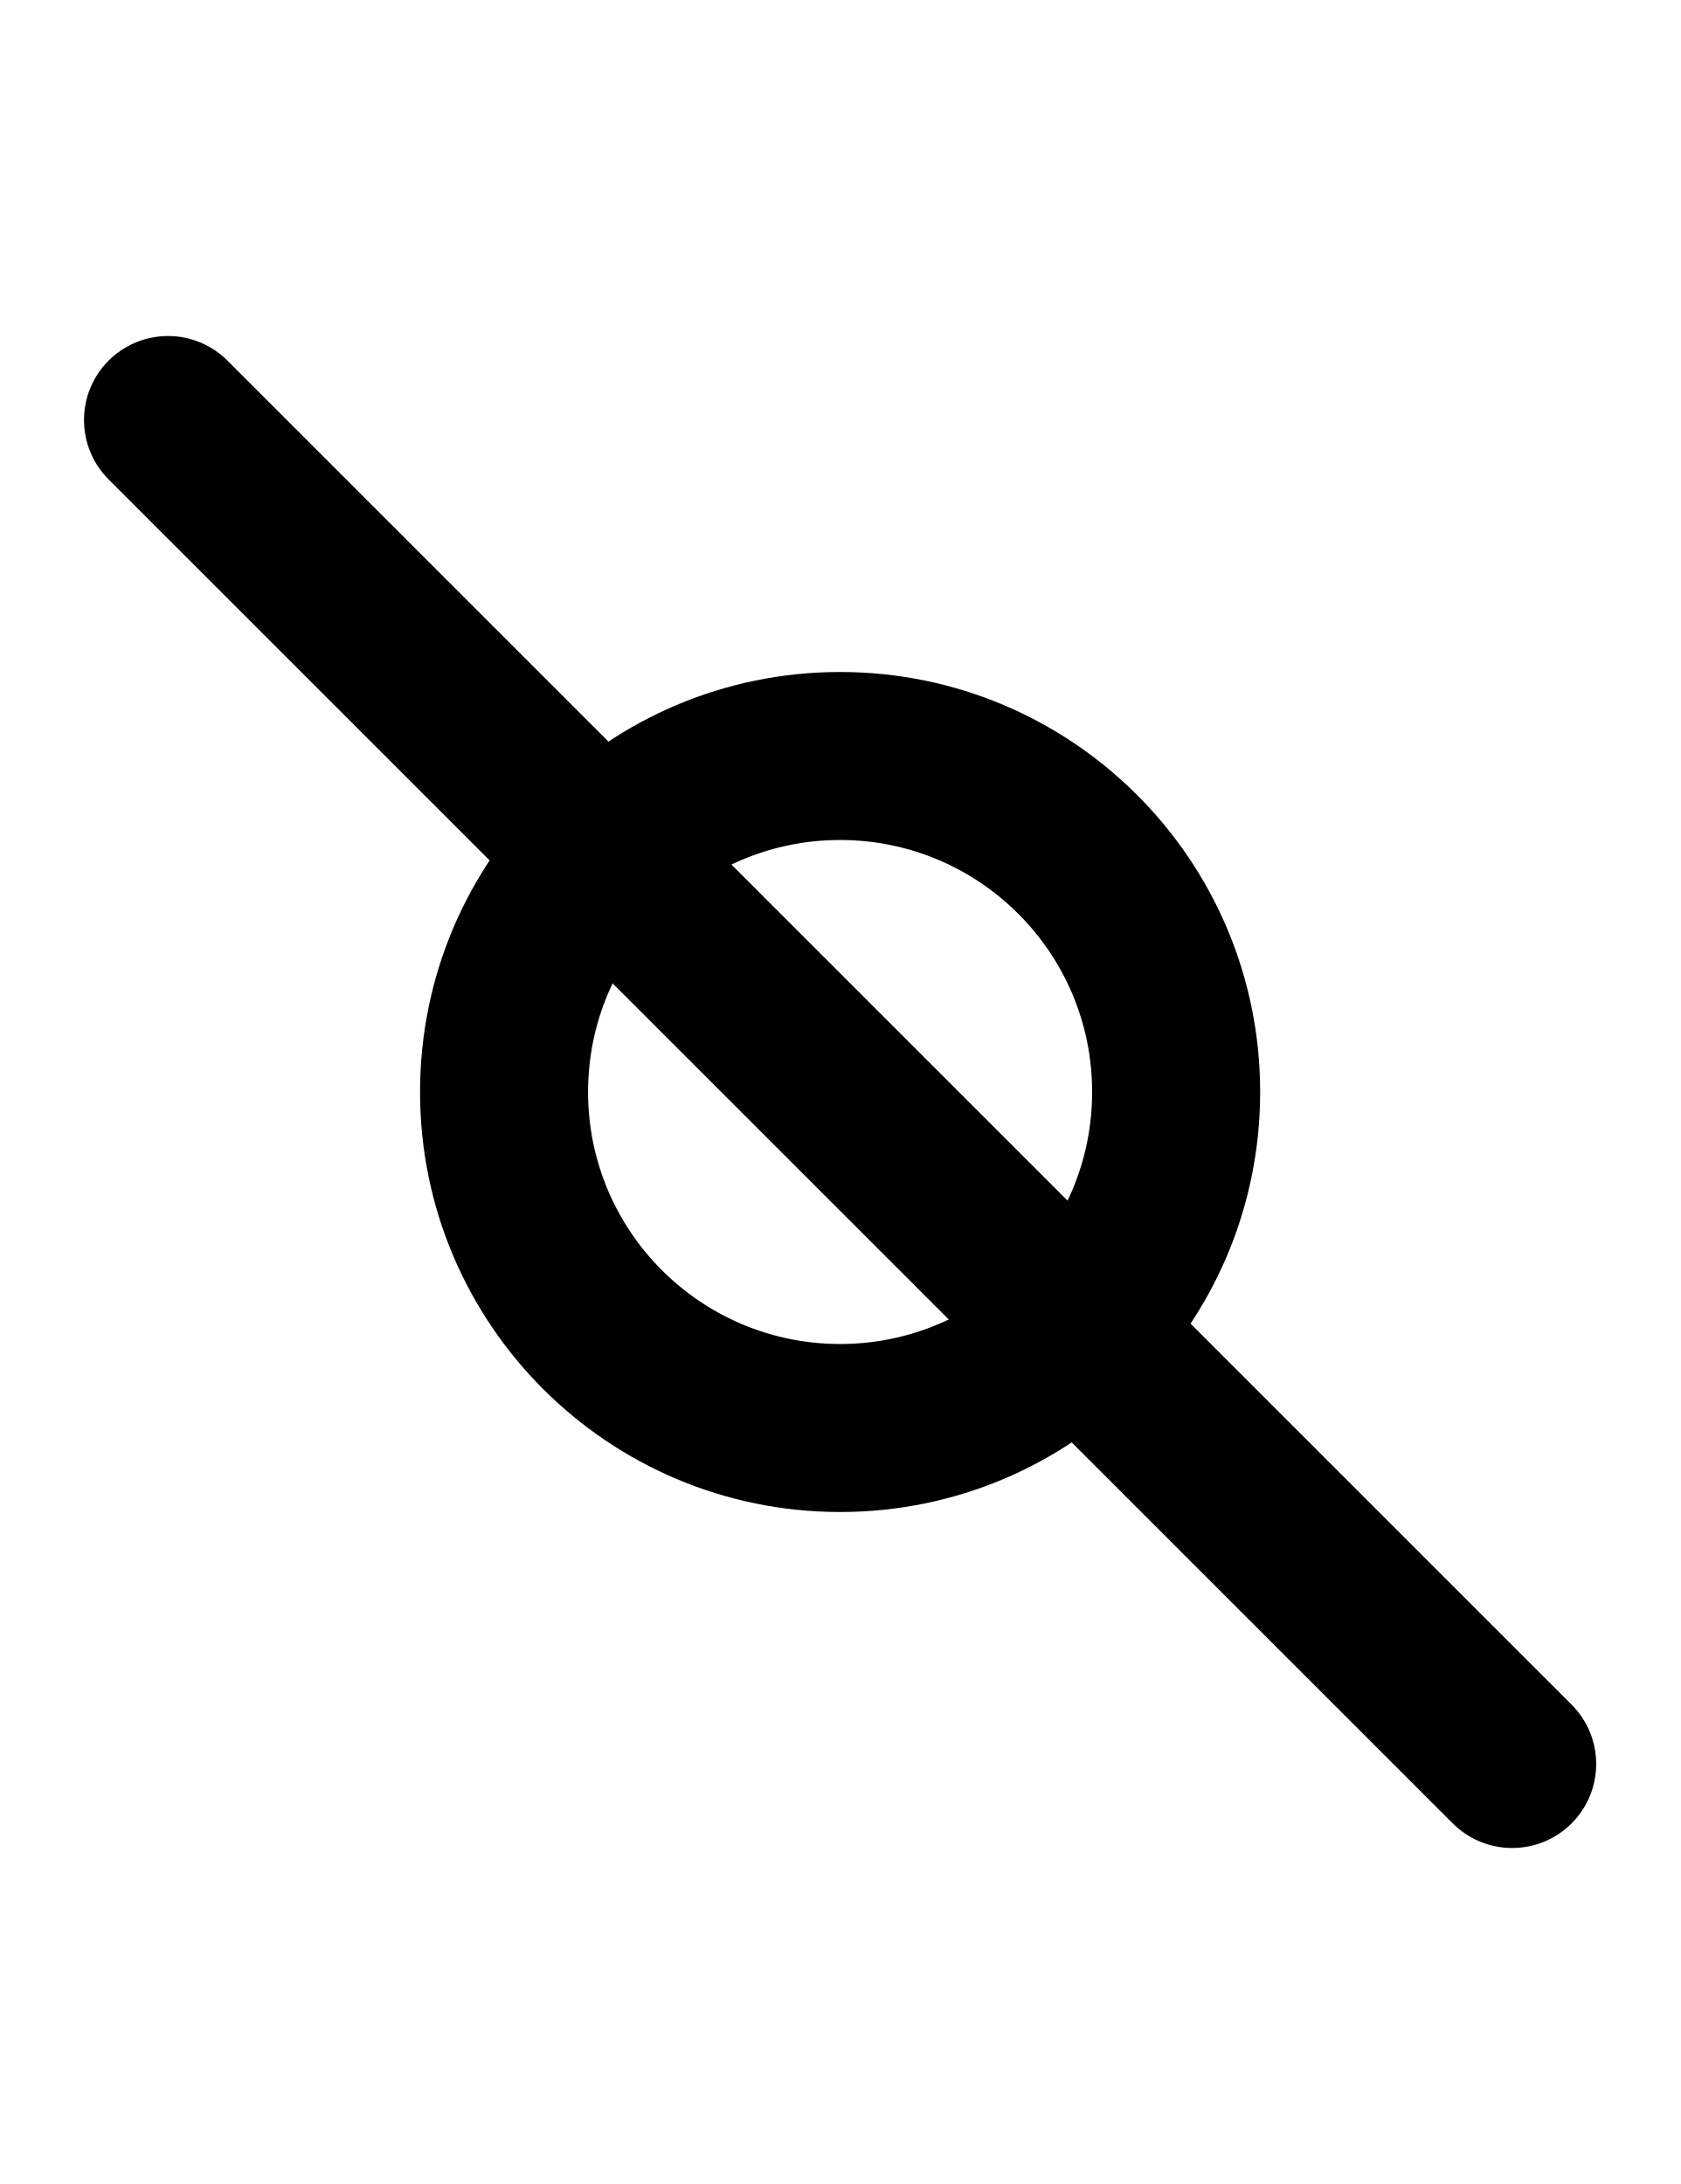
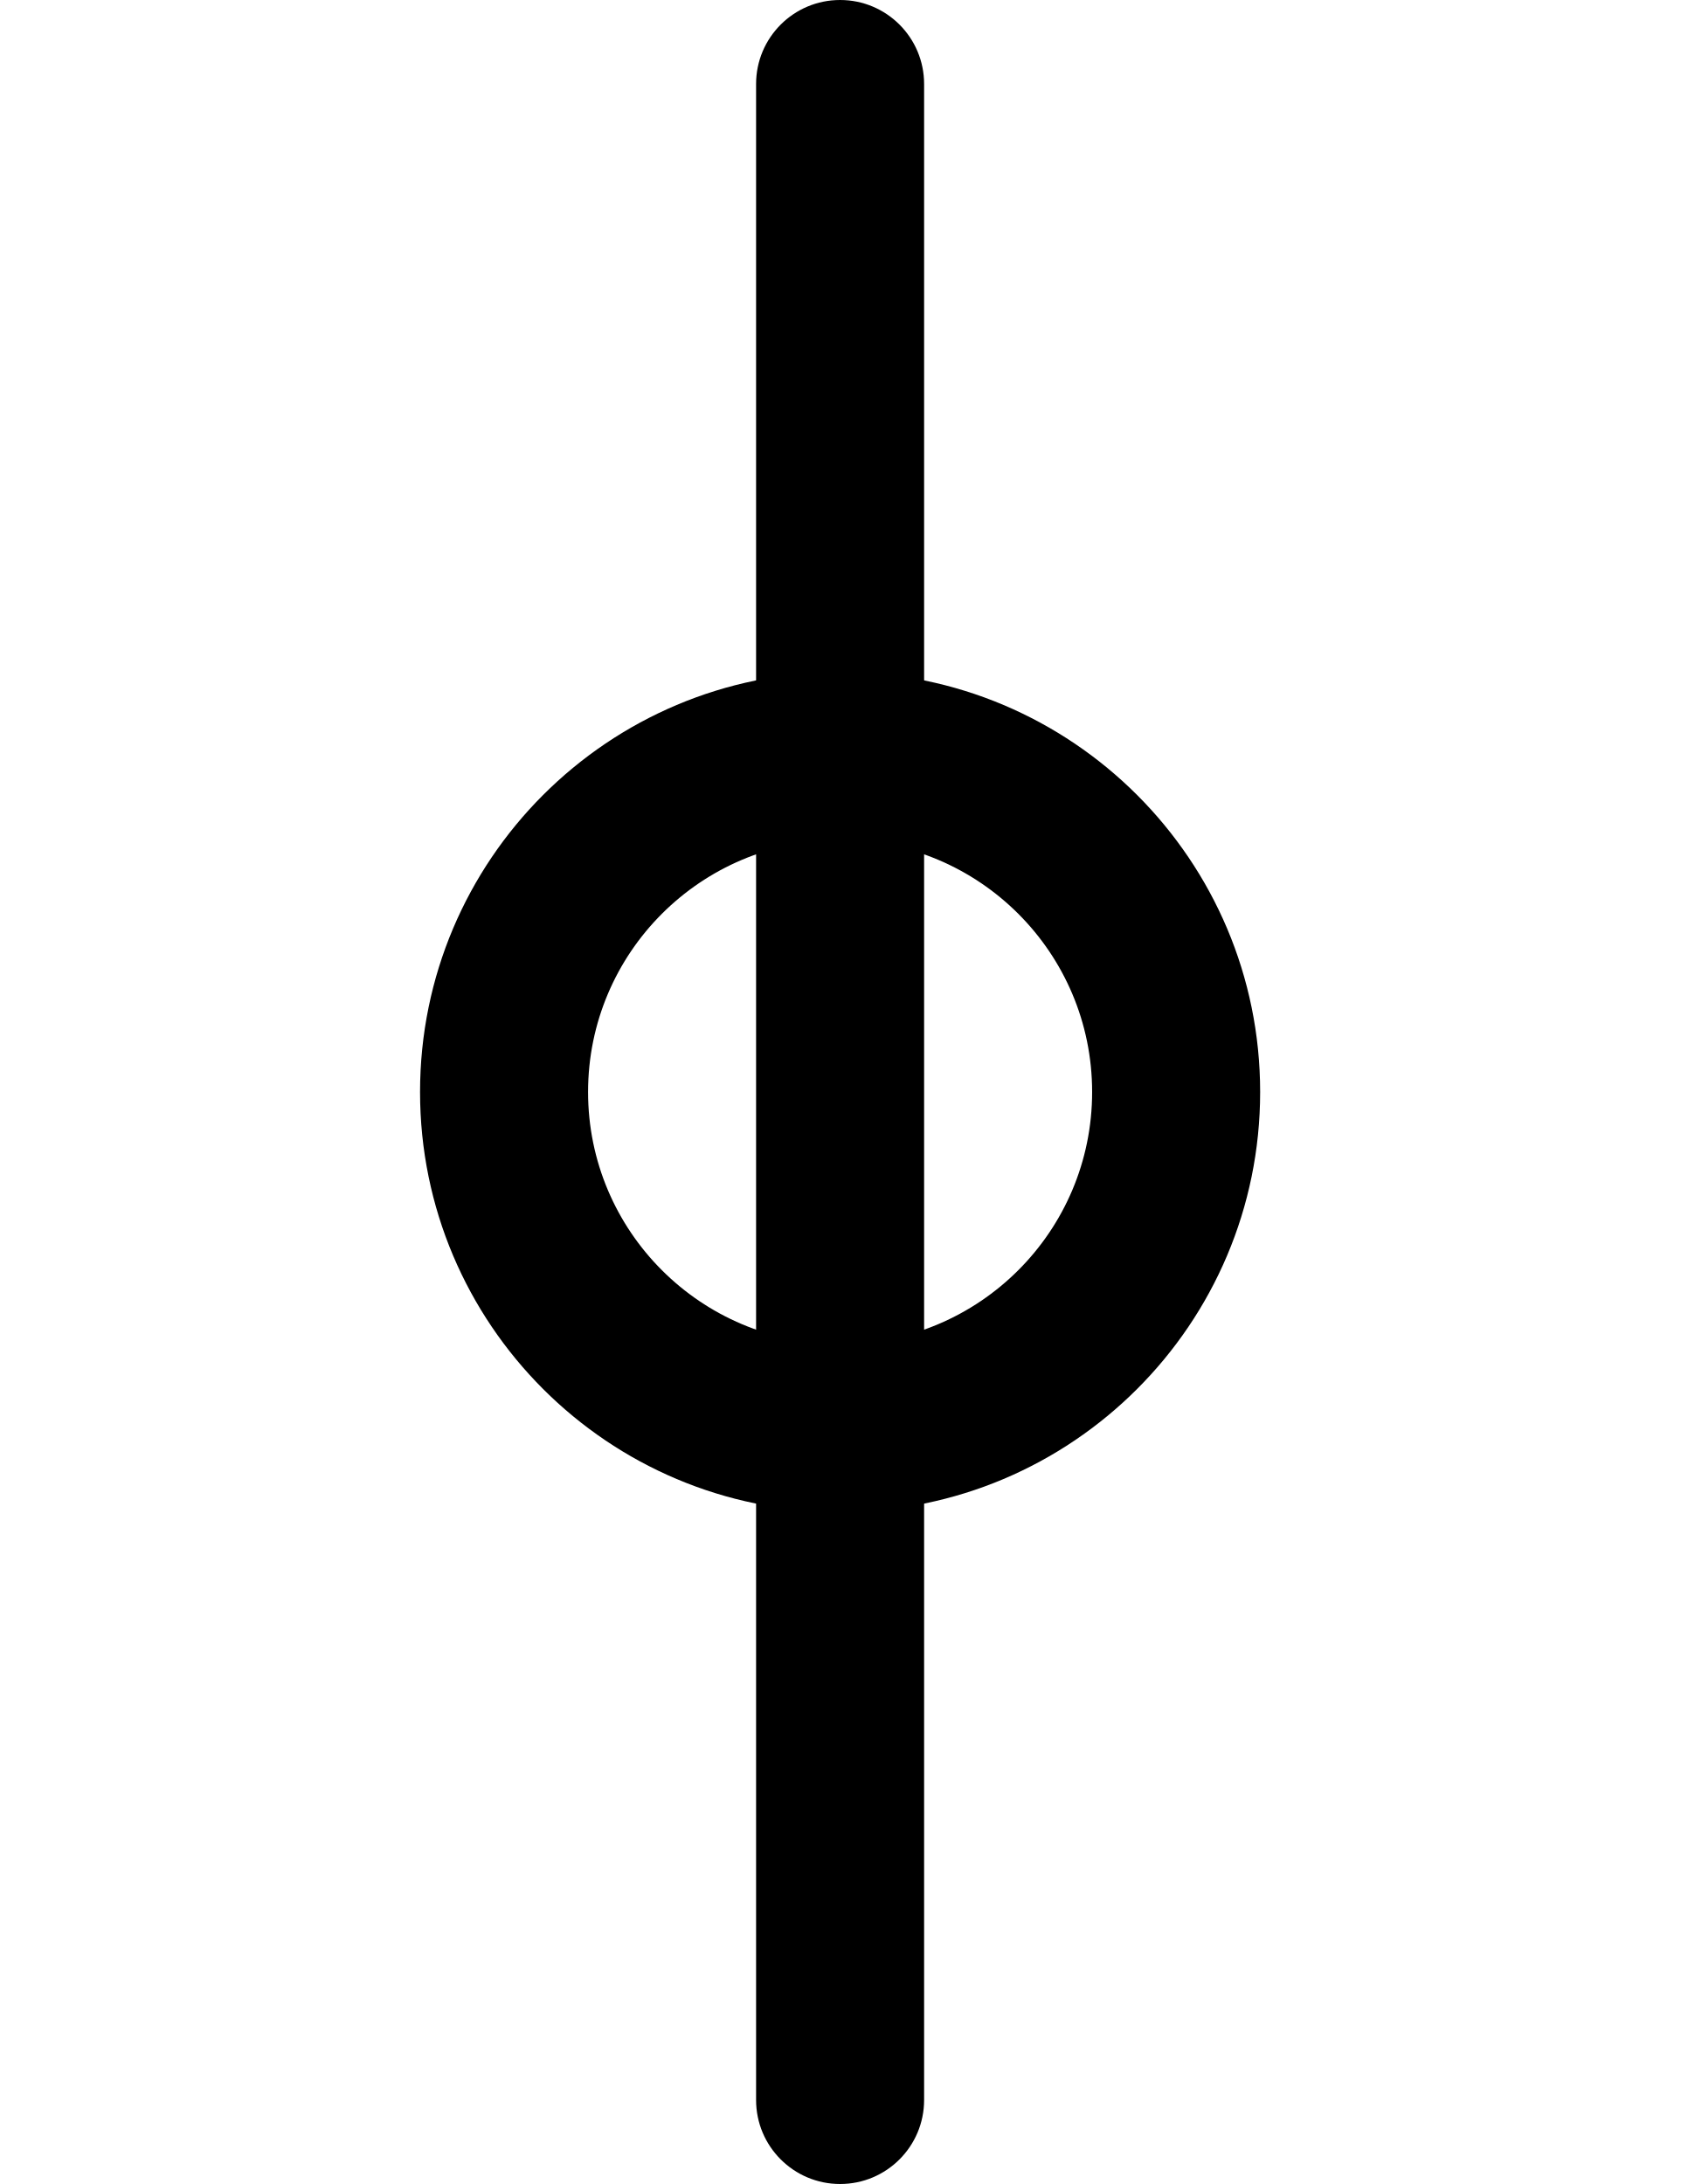
<svg xmlns="http://www.w3.org/2000/svg" width="500" height="650">
-   <path d="M 50 100 A 25 25 0 0 0 43.529 100.852 A 25 25 0 0 0 32.322 107.322 A 25 25 0 0 0 32.322 142.678 L 432.322 542.678 A 25 25 0 0 0 467.678 542.678 A 25 25 0 0 0 467.678 507.322 L 67.678 107.322 A 25 25 0 0 0 50 100 z " />
+   <path d="M 250 0 A 25 25 0 0 0 225 25 L 225 625 A 25 25 0 0 0 250 650 A 25 25 0 0 0 275 625 L 275 25 A 25 25 0 0 0 250 0 z " />
  <path d="M 250 200 A 125 125 0 0 0 125 325 A 125 125 0 0 0 250 450 A 125 125 0 0 0 375 325 A 125 125 0 0 0 250 200 z M 250 250 A 75 75 0 0 1 325 325 A 75 75 0 0 1 250 400 A 75 75 0 0 1 175 325 A 75 75 0 0 1 250 250 z " />
</svg>
